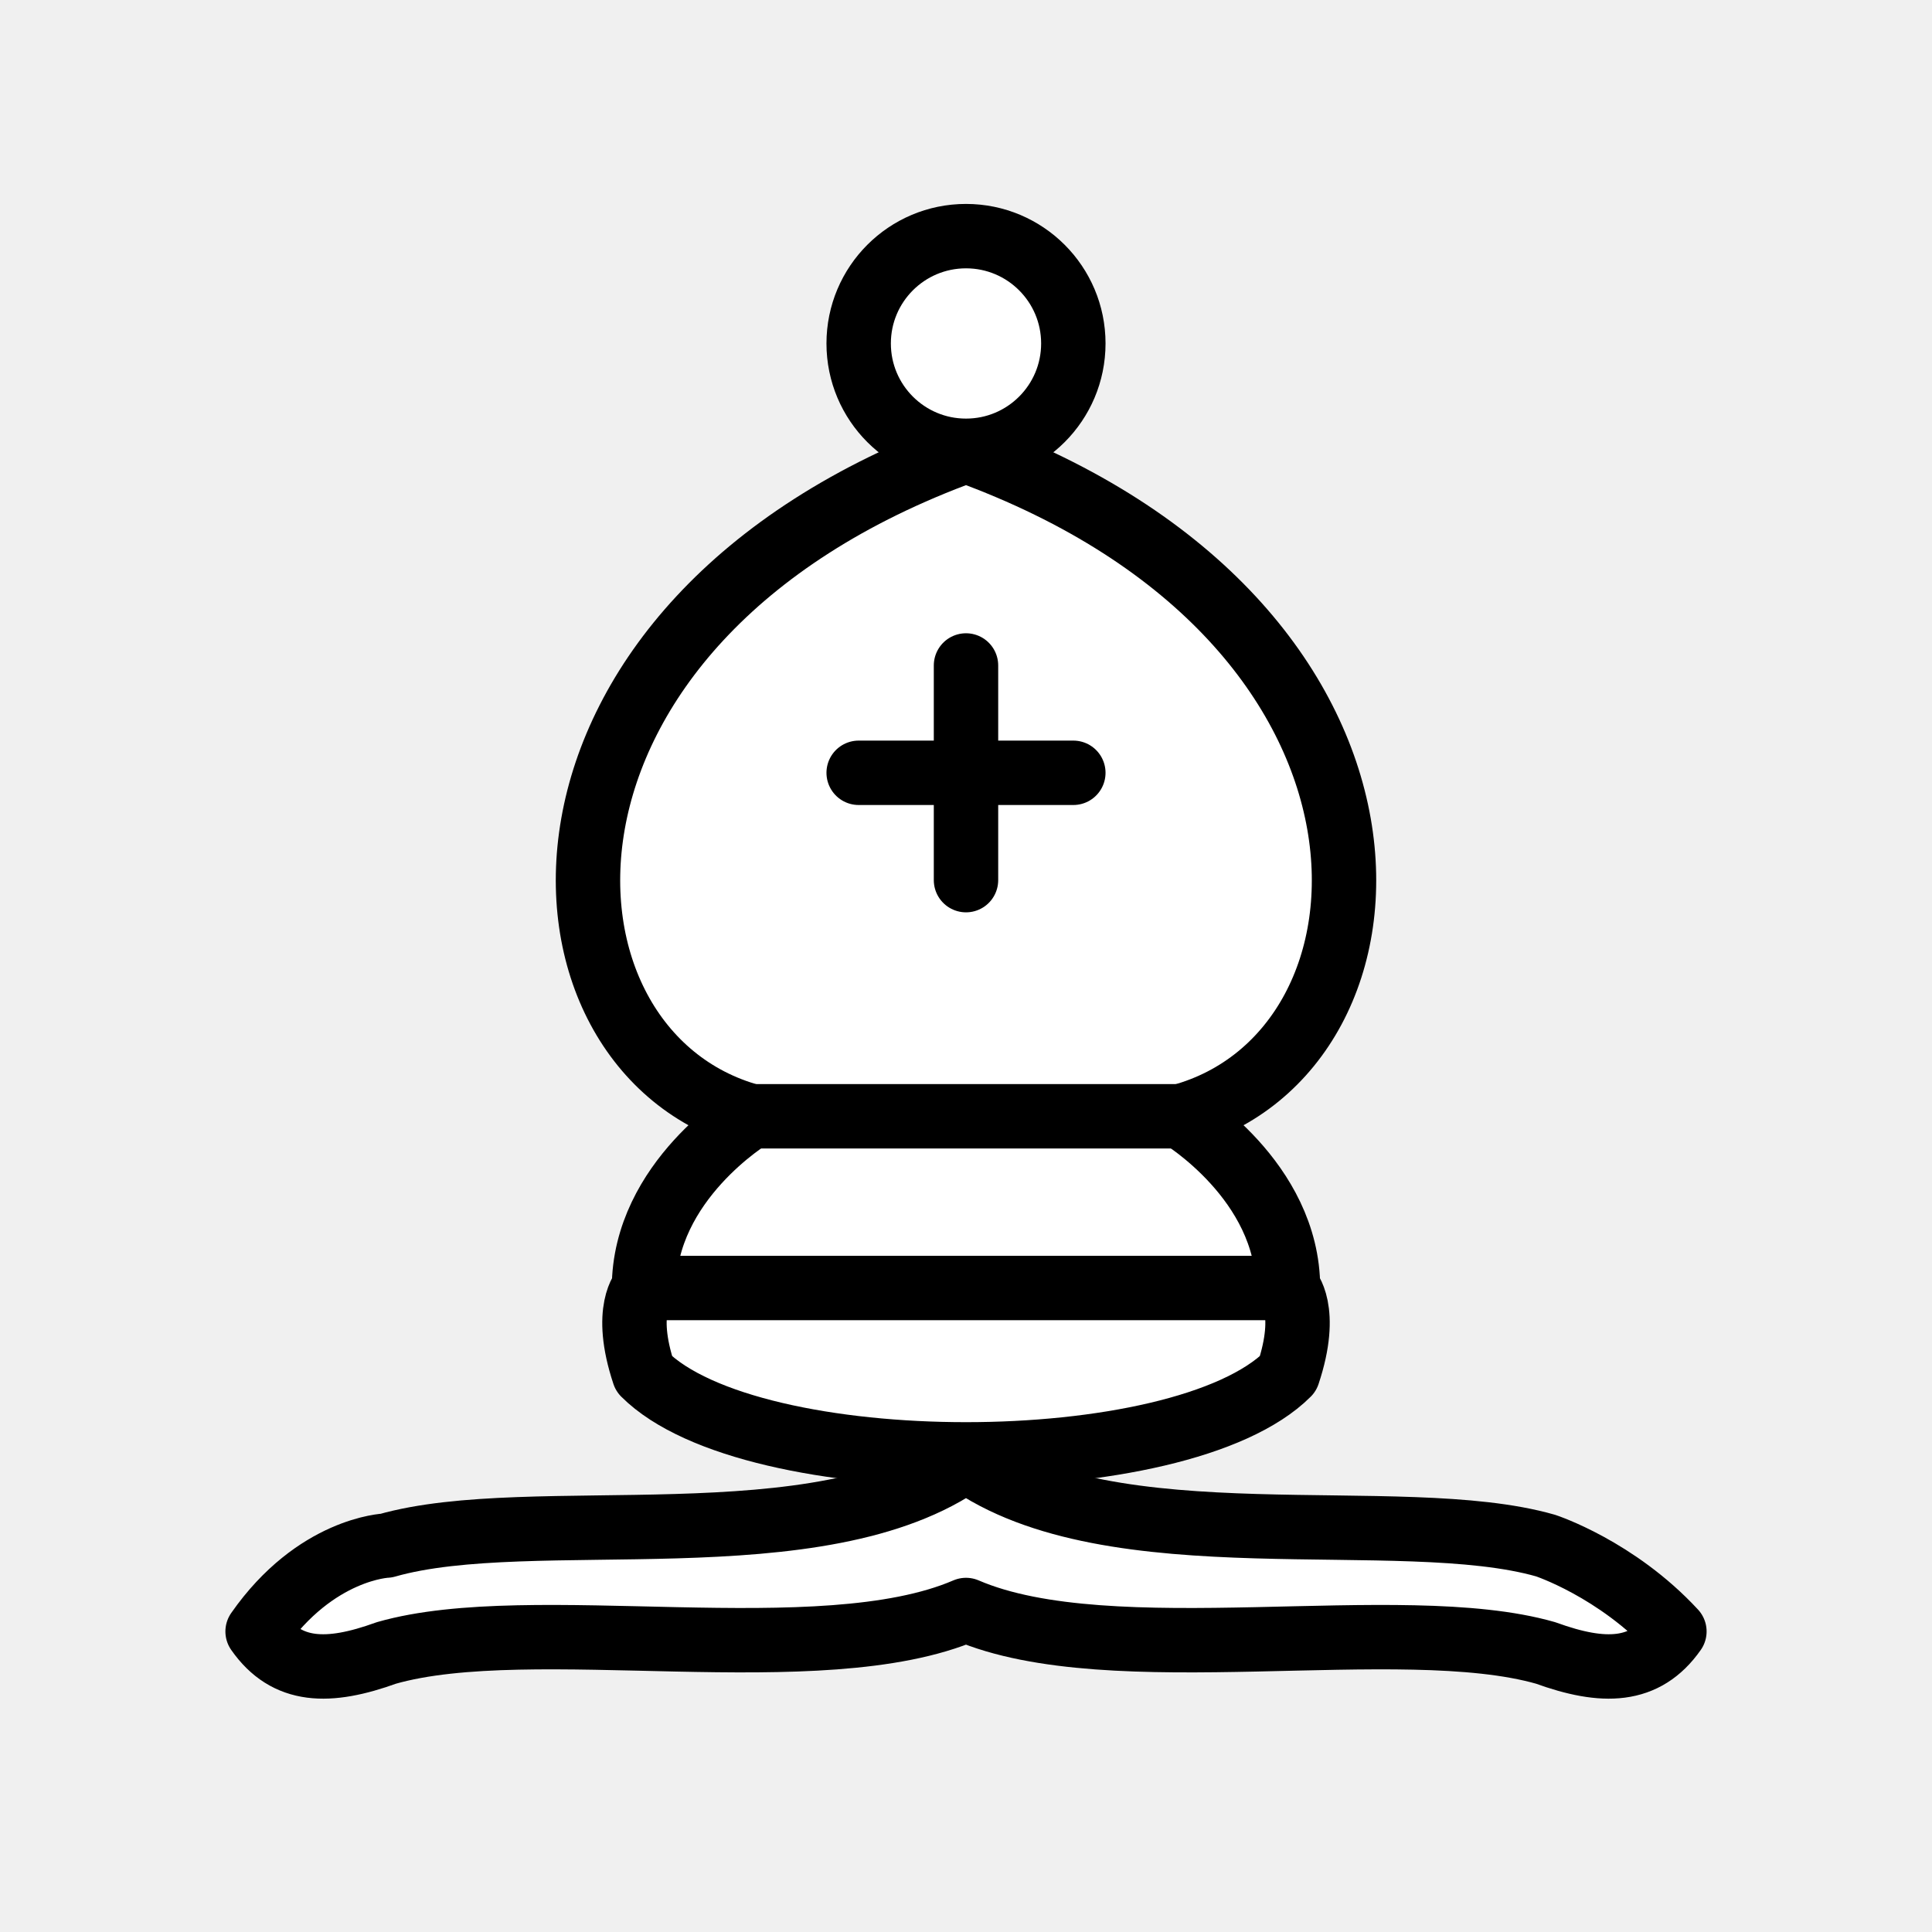
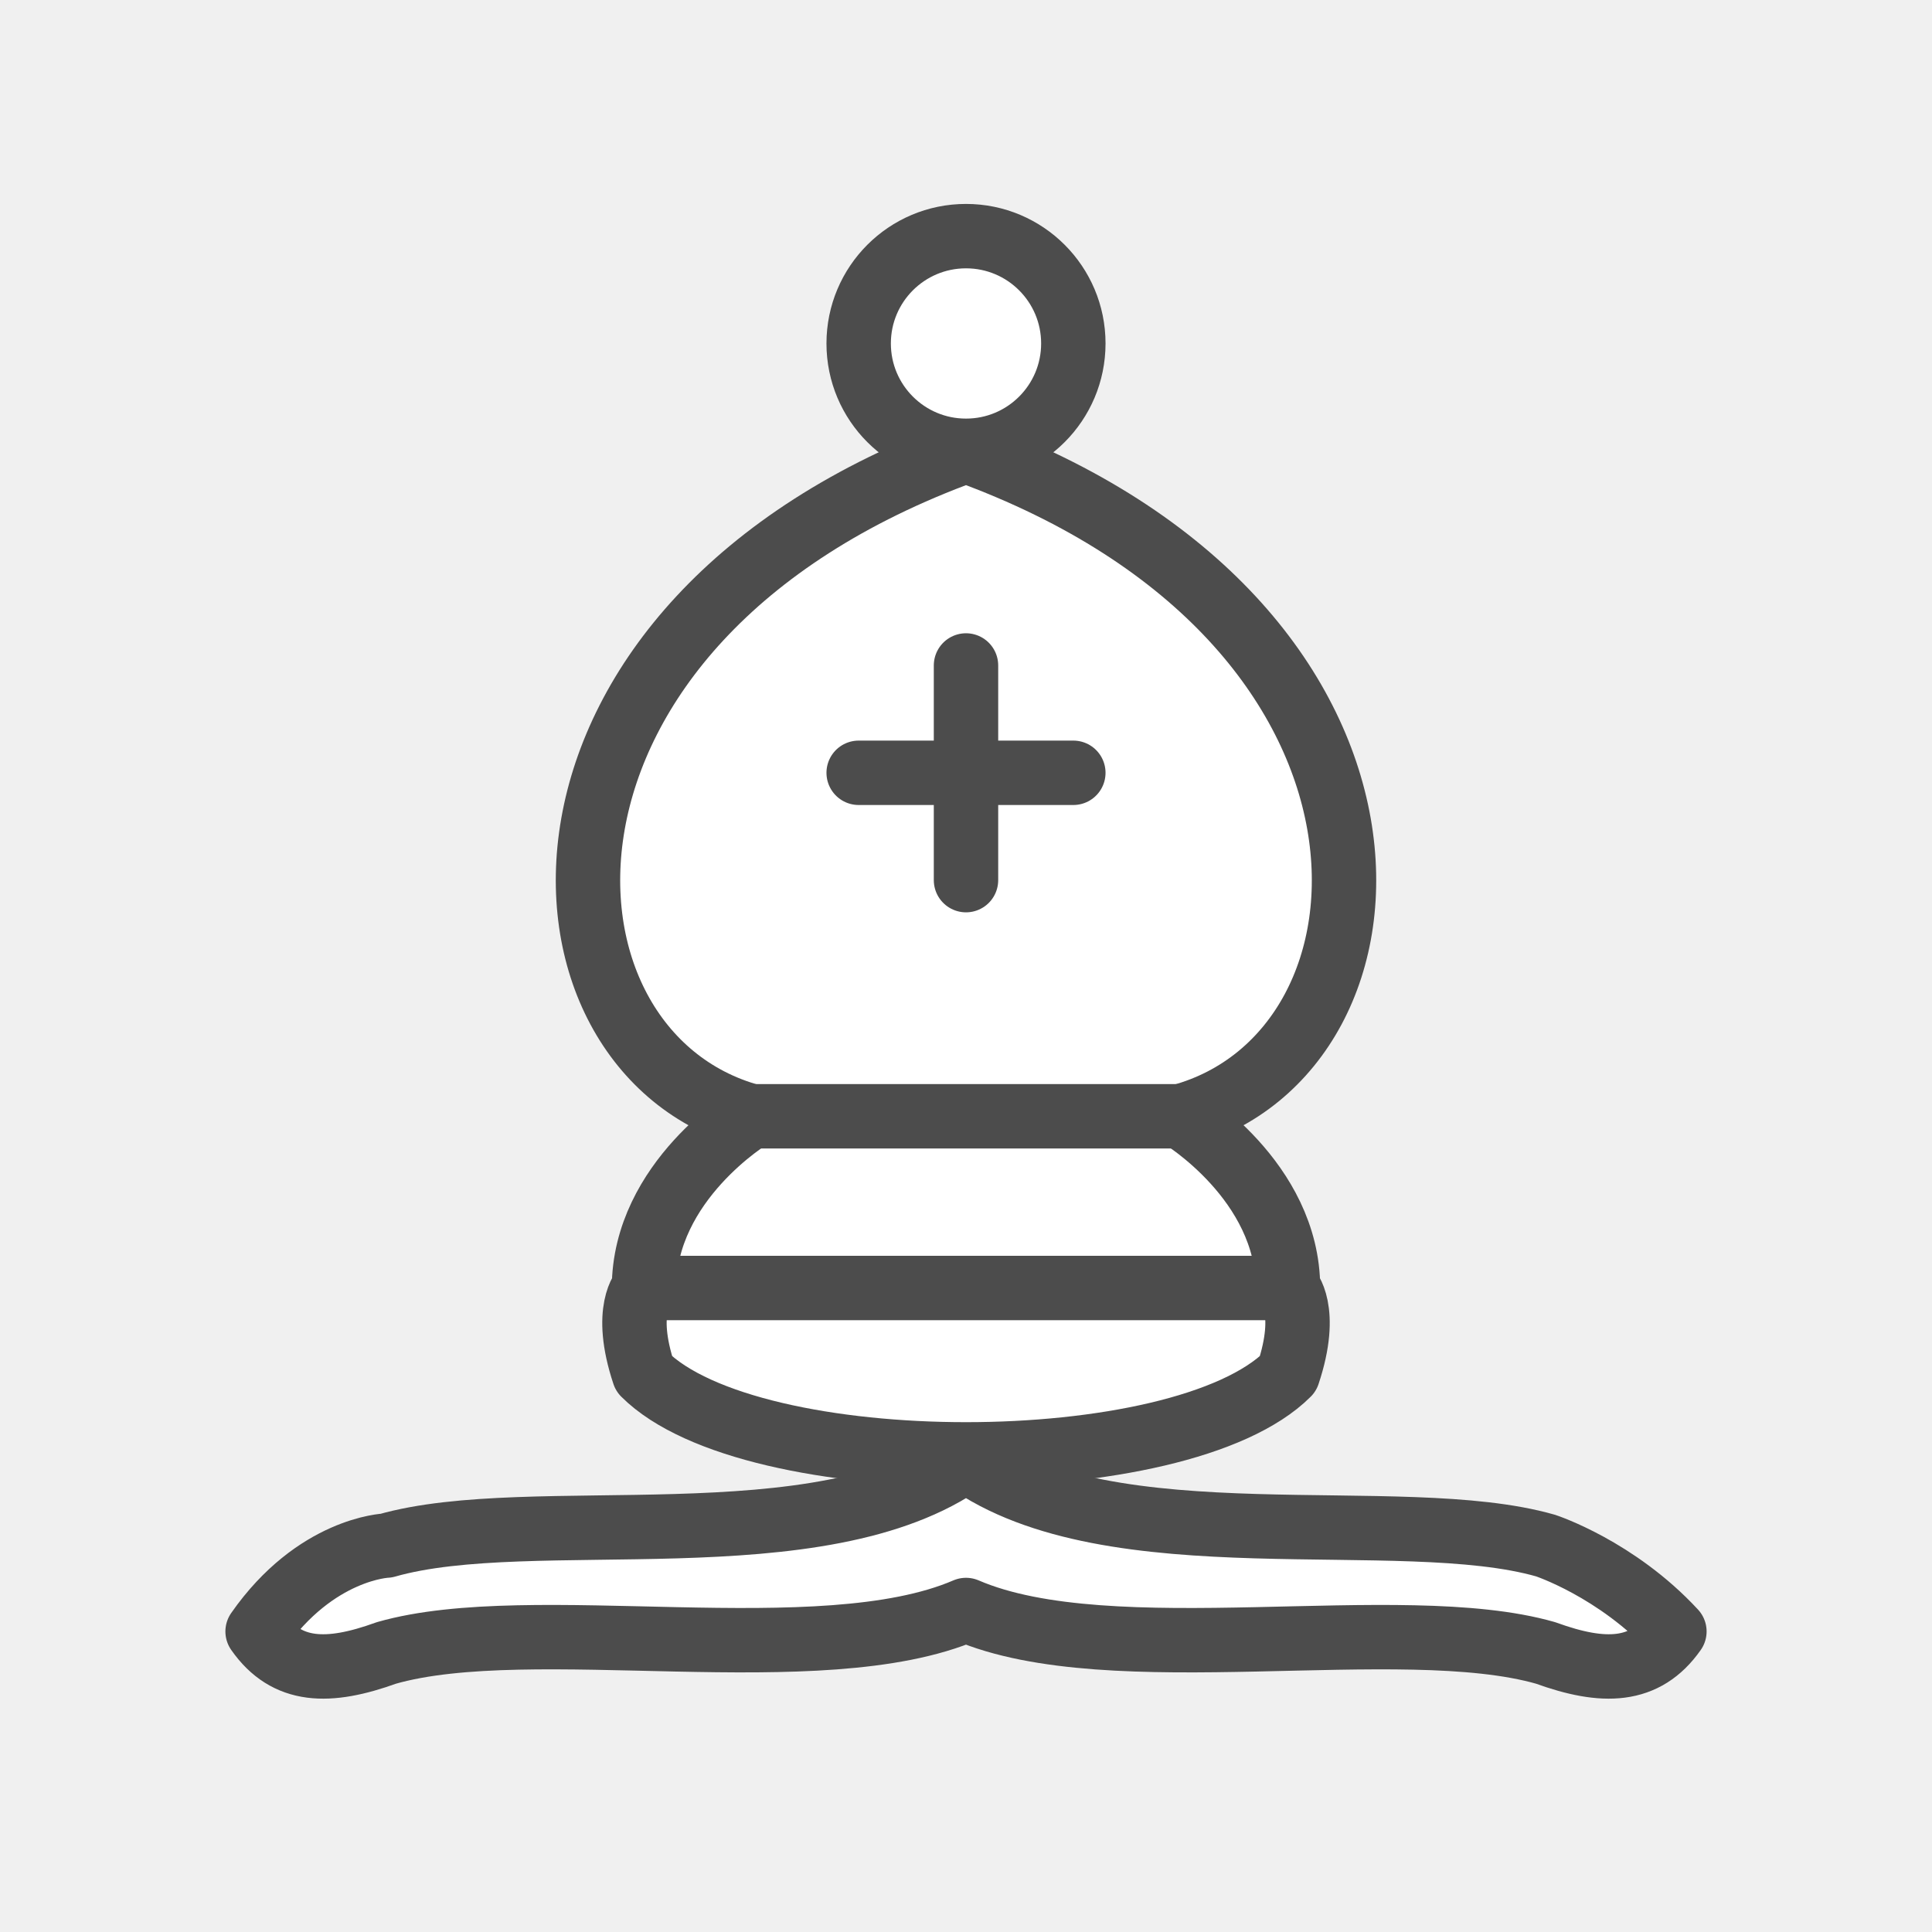
<svg xmlns="http://www.w3.org/2000/svg" version="1.1" width="45" height="45">
-   <g style="opacity:1; fill:none; fill-rule:evenodd; fill-opacity:1; stroke:#000000; stroke-width:1.5; stroke-linecap:round; stroke-linejoin:round; stroke-miterlimit:4; stroke-dasharray:none; stroke-opacity:1;">
-     <g style="fill:#ffffff; stroke:#000000; stroke-linecap:butt;">
+   <g style="opacity:1; fill:none; fill-rule:evenodd; fill-opacity:1; stroke:#4c4c4c; stroke-width:1.5; stroke-linecap:round; stroke-linejoin:round; stroke-miterlimit:4; stroke-dasharray:none; stroke-opacity:1;">
+     <g style="fill:#ffffff; stroke:#4c4c4c; stroke-linecap:butt;">
      <path d="M 9,36 C 12.39,35.03 19.11,36.43 22.5,34 C 25.89,36.43 32.61,35.03 36,36 C 36,36 37.65,36.54 39,38 C 38.32,38.97 37.35,38.99 36,38.5 C 32.61,37.53 25.89,38.96 22.5,37.5 C 19.11,38.96 12.39,37.53 9,38.5 C 7.646,38.99 6.677,38.97 6,38 C 7.354,36.06 9,36 9,36 z" />
      <path d="M 15,32 C 17.5,34.5 27.5,34.5 30,32 C 30.5,30.5 30,30 30,30 C 30,27.5 27.5,26 27.5,26 C 33,24.5 33.5,14.5 22.5,10.5 C 11.5,14.5 12,24.5 17.5,26 C 17.5,26 15,27.5 15,30 C 15,30 14.5,30.5 15,32 z" />
      <path d="M 25 8 A 2.5 2.5 0 1 1  20,8 A 2.5 2.5 0 1 1  25 8 z" />
    </g>
-     <path d="M 17.5,26 L 27.5,26 M 15,30 L 30,30 M 22.5,15.5 L 22.5,20.5 M 20,18 L 25,18" style="fill:none; stroke:#000000; stroke-linejoin:miter;" />
+     <path d="M 17.5,26 L 27.5,26 M 15,30 L 30,30 M 22.5,15.5 L 22.5,20.5 M 20,18 L 25,18" style="fill:none; stroke:#4c4c4c; stroke-linejoin:miter;" />
  </g>
</svg>
